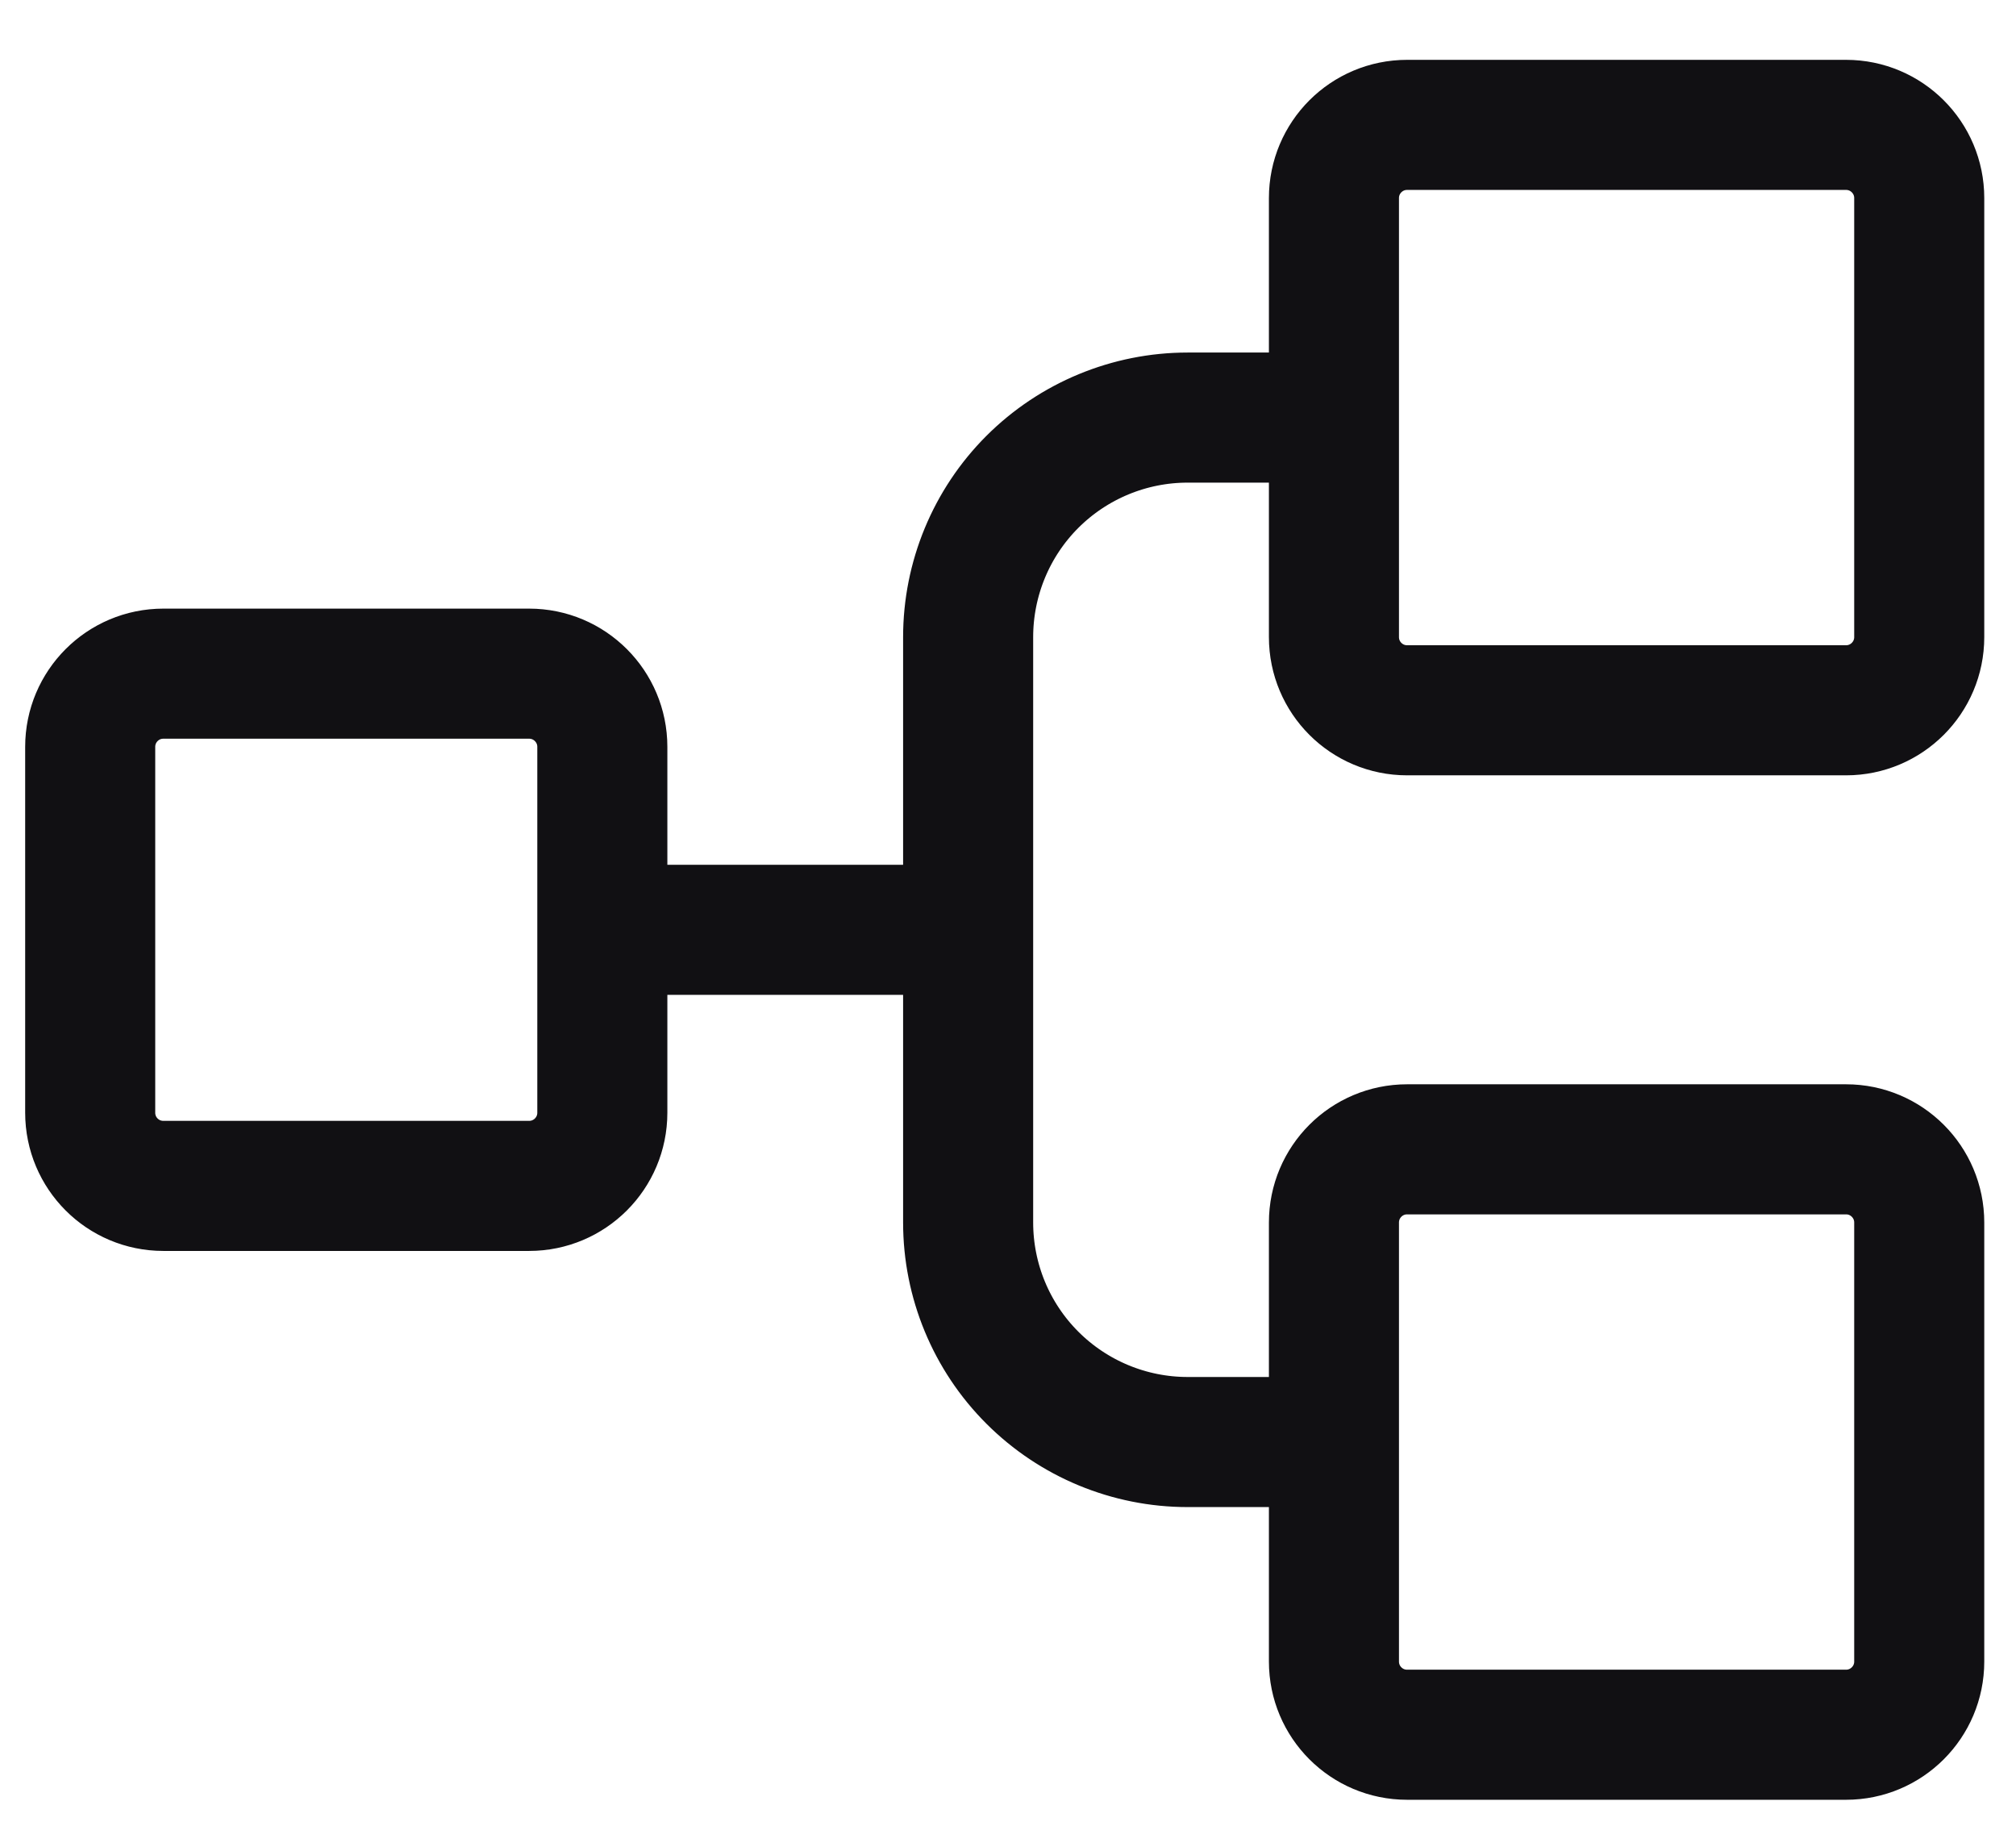
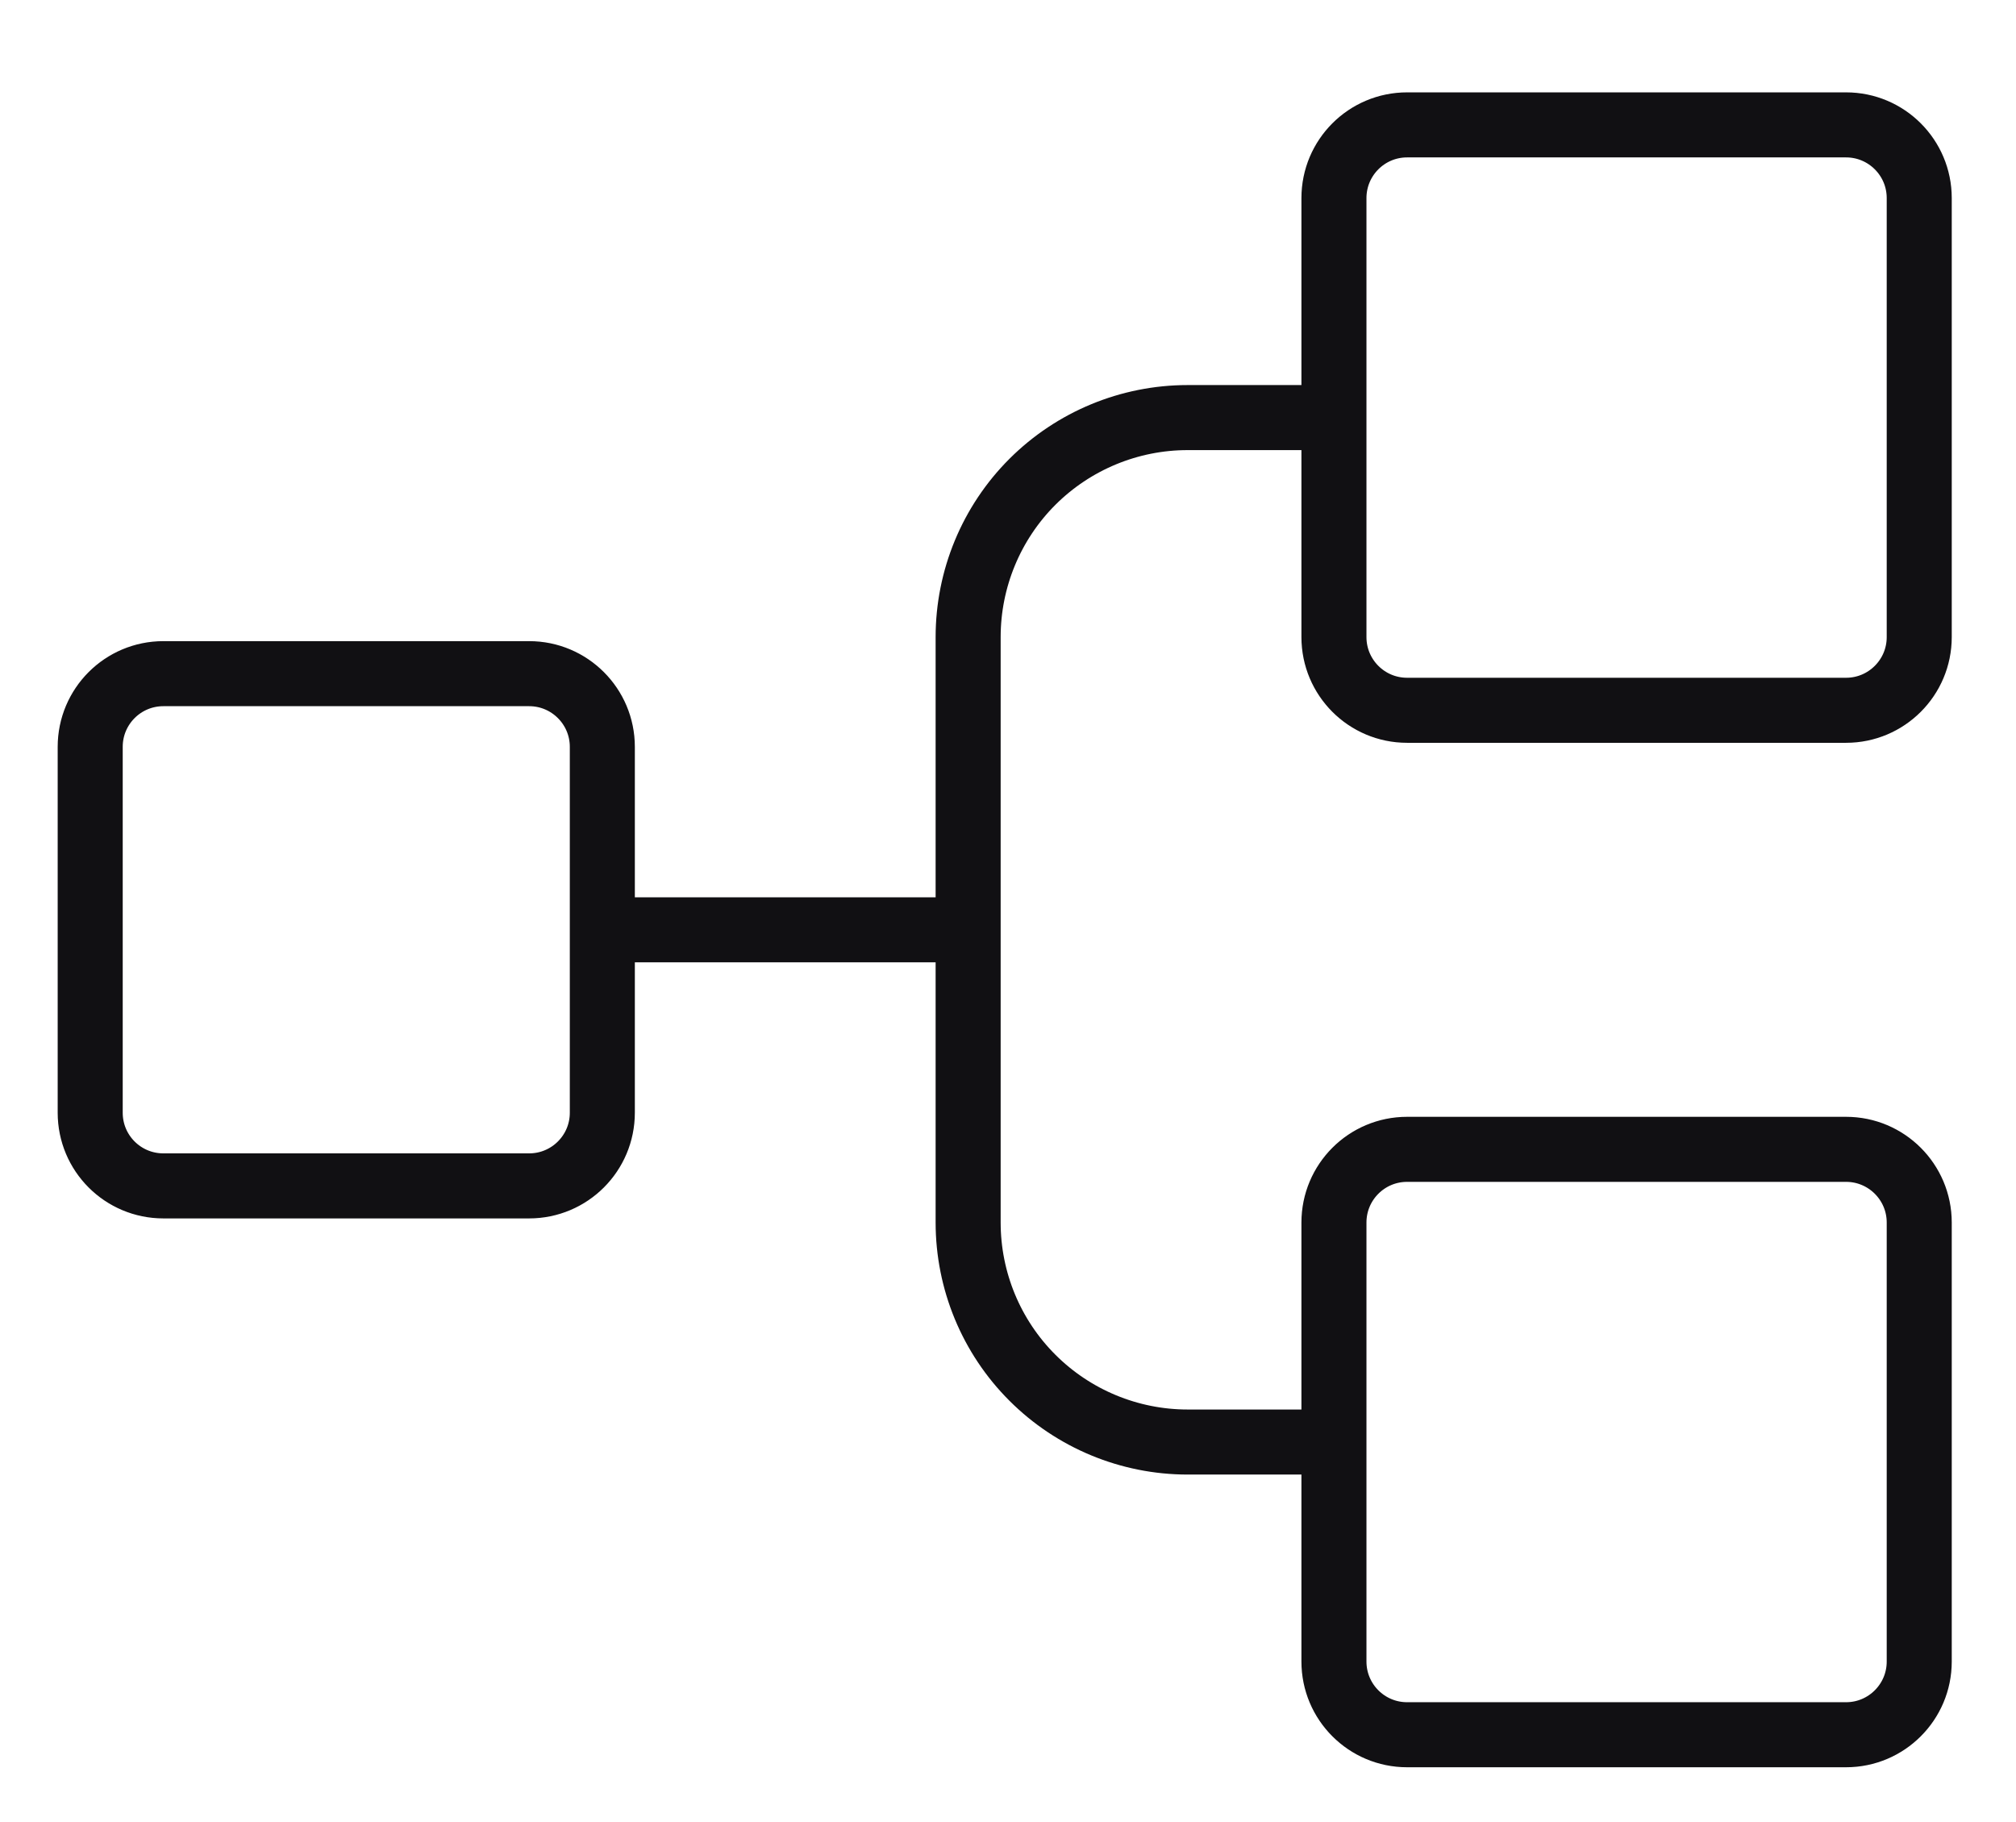
<svg xmlns="http://www.w3.org/2000/svg" width="31" height="28" viewBox="0 0 31 28" fill="none">
  <g id="TreeStructure">
-     <path id="Vector" d="M9.262 14.295H14.887M20.512 22.17H18.262C17.367 22.17 16.508 21.814 15.875 21.181C15.242 20.549 14.887 19.69 14.887 18.795V9.795C14.887 8.9 15.242 8.041 15.875 7.408C16.508 6.776 17.367 6.42 18.262 6.42H20.512M2.512 10.357H8.137C8.758 10.357 9.262 10.861 9.262 11.482V17.107C9.262 17.729 8.758 18.232 8.137 18.232H2.512C1.89 18.232 1.387 17.729 1.387 17.107V11.482C1.387 10.861 1.89 10.357 2.512 10.357ZM21.637 1.92H28.387C29.008 1.92 29.512 2.424 29.512 3.045V9.795C29.512 10.416 29.008 10.92 28.387 10.92H21.637C21.015 10.92 20.512 10.416 20.512 9.795V3.045C20.512 2.424 21.015 1.92 21.637 1.92ZM21.637 17.67H28.387C29.008 17.67 29.512 18.174 29.512 18.795V25.545C29.512 26.166 29.008 26.67 28.387 26.67H21.637C21.015 26.67 20.512 26.166 20.512 25.545V18.795C20.512 18.174 21.015 17.67 21.637 17.67Z" stroke="#111013" stroke-width="2" stroke-linecap="round" stroke-linejoin="round" />
+     <path id="Vector" d="M9.262 14.295H14.887M20.512 22.17H18.262C17.367 22.17 16.508 21.814 15.875 21.181C15.242 20.549 14.887 19.69 14.887 18.795V9.795C14.887 8.9 15.242 8.041 15.875 7.408C16.508 6.776 17.367 6.42 18.262 6.42H20.512M2.512 10.357H8.137C8.758 10.357 9.262 10.861 9.262 11.482V17.107C9.262 17.729 8.758 18.232 8.137 18.232H2.512C1.89 18.232 1.387 17.729 1.387 17.107V11.482C1.387 10.861 1.89 10.357 2.512 10.357ZM21.637 1.92H28.387C29.008 1.92 29.512 2.424 29.512 3.045V9.795C29.512 10.416 29.008 10.92 28.387 10.92H21.637C21.015 10.92 20.512 10.416 20.512 9.795V3.045C20.512 2.424 21.015 1.92 21.637 1.92ZM21.637 17.67H28.387C29.008 17.67 29.512 18.174 29.512 18.795V25.545C29.512 26.166 29.008 26.67 28.387 26.67H21.637C21.015 26.67 20.512 26.166 20.512 25.545V18.795C20.512 18.174 21.015 17.67 21.637 17.67Z" stroke="#111013" strokeWidth="2" strokeLinecap="round" strokeLinejoin="round" />
  </g>
</svg>
